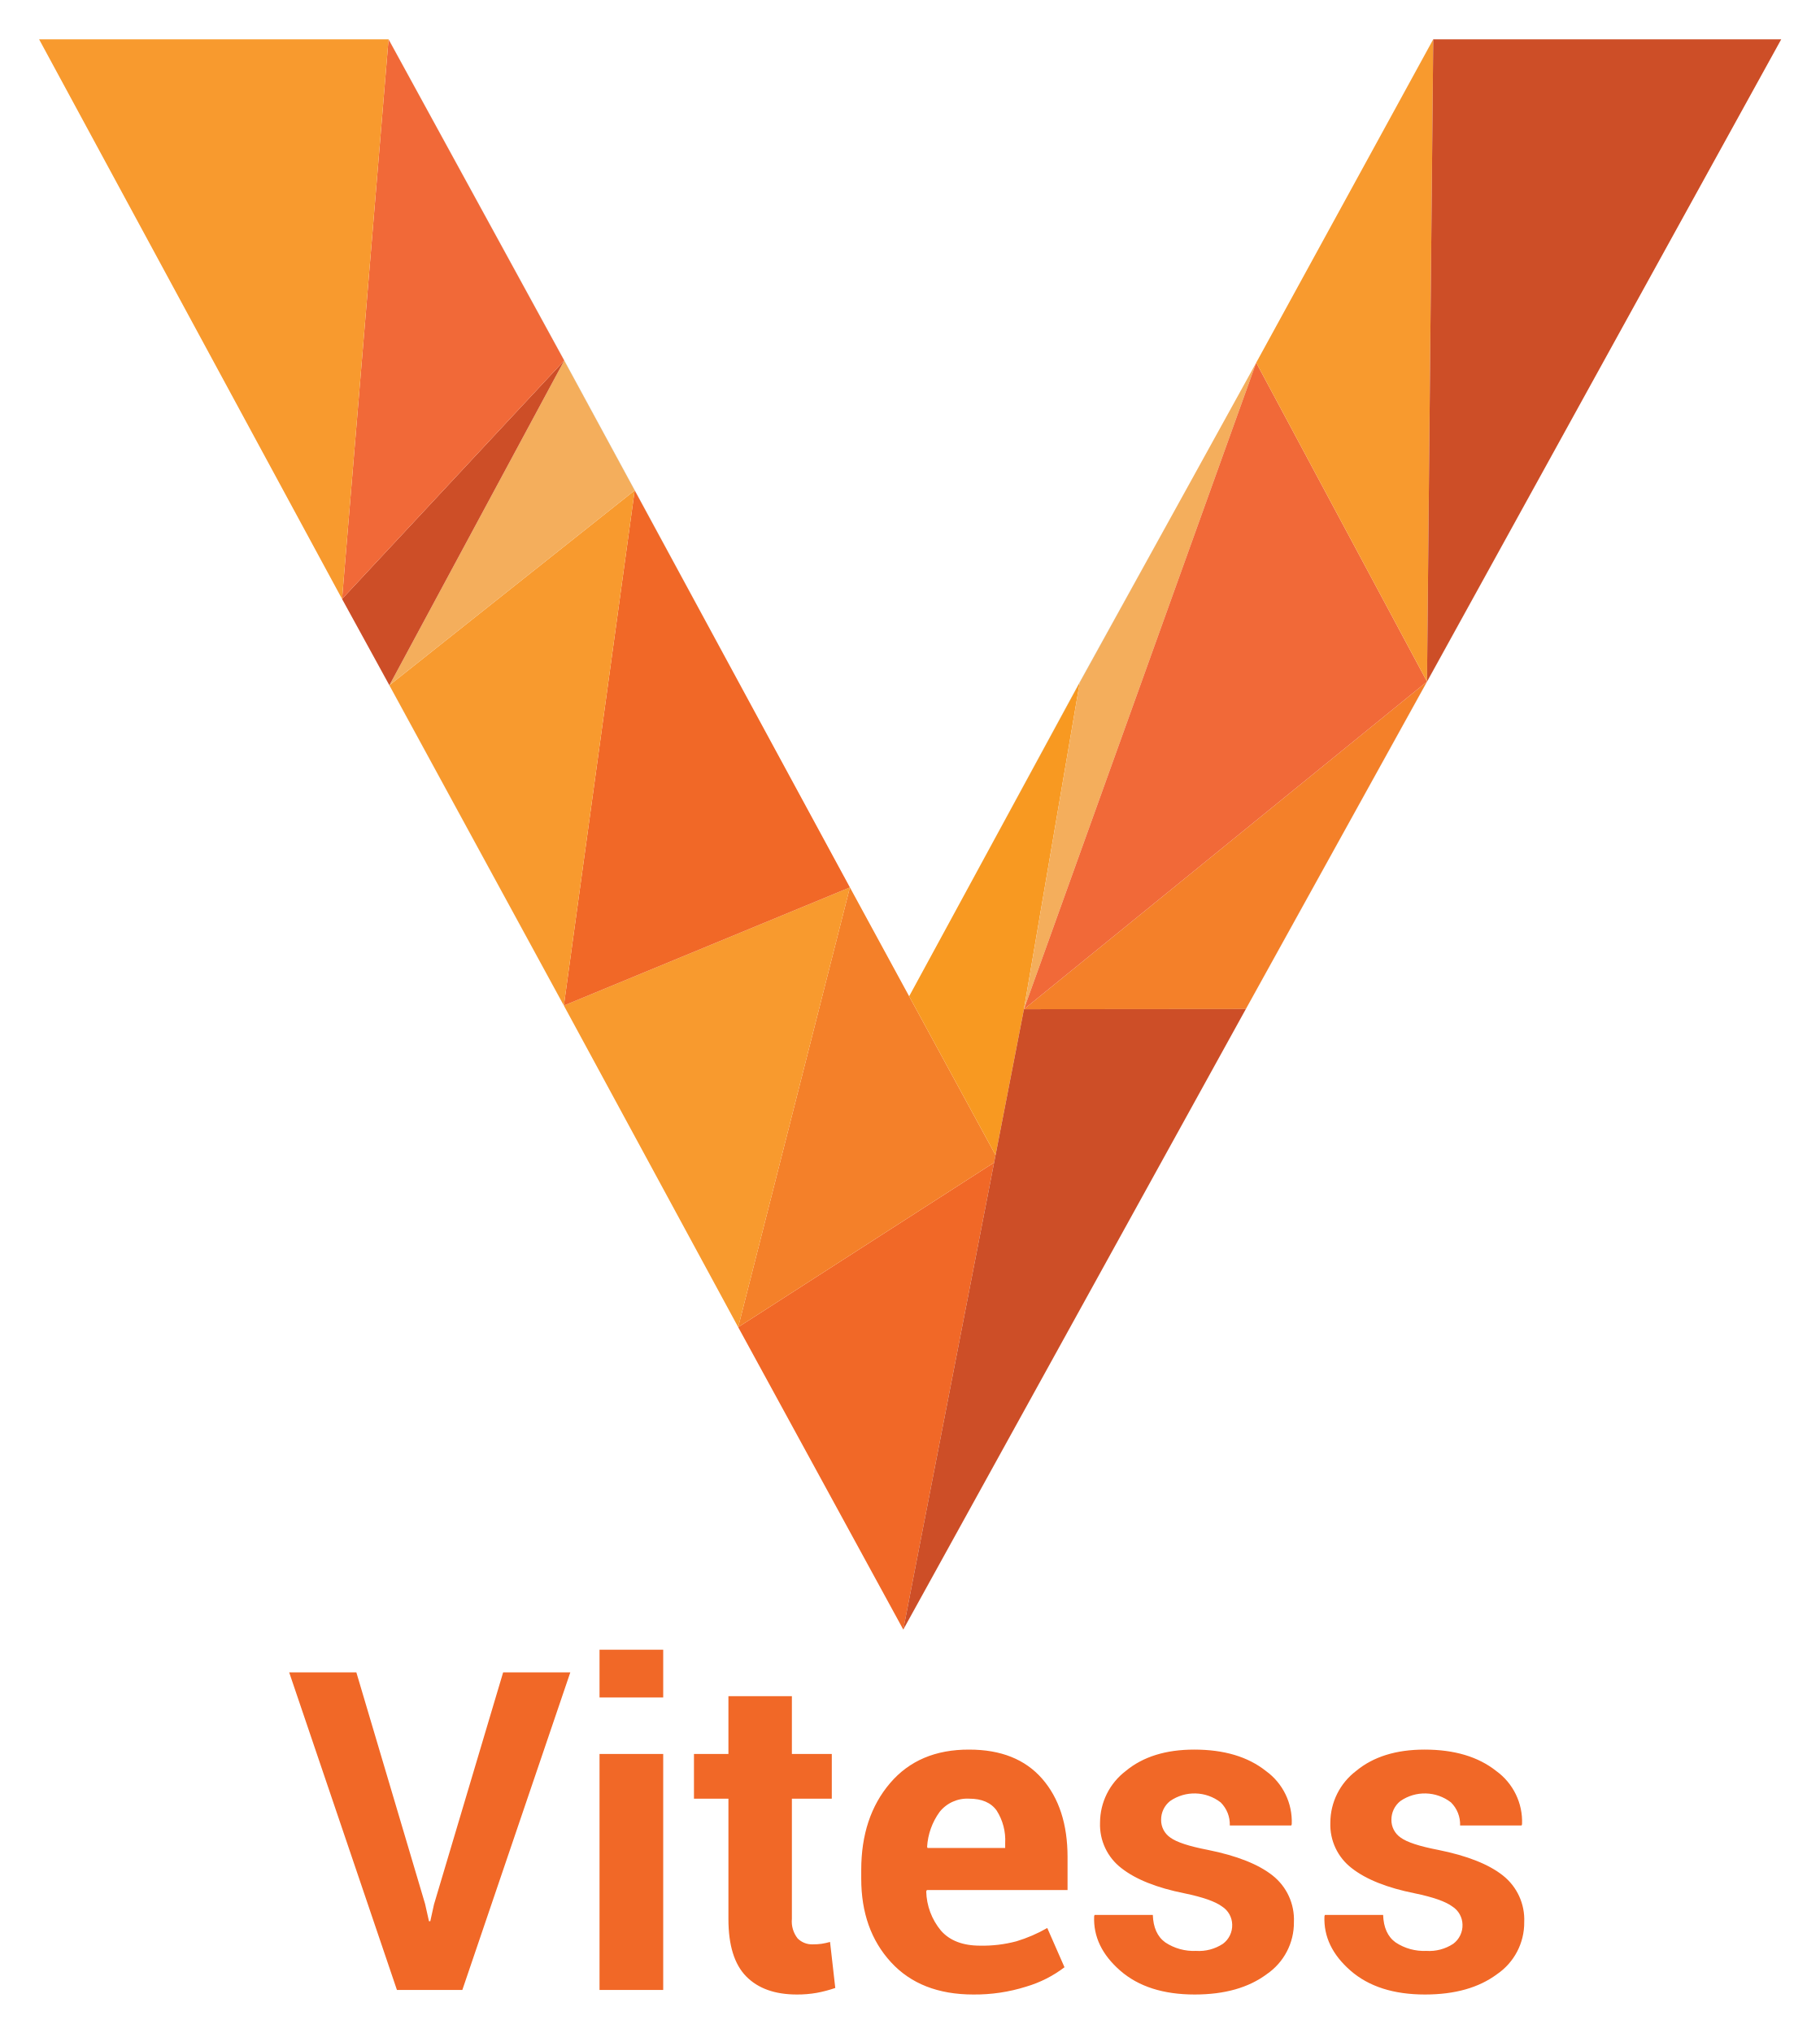
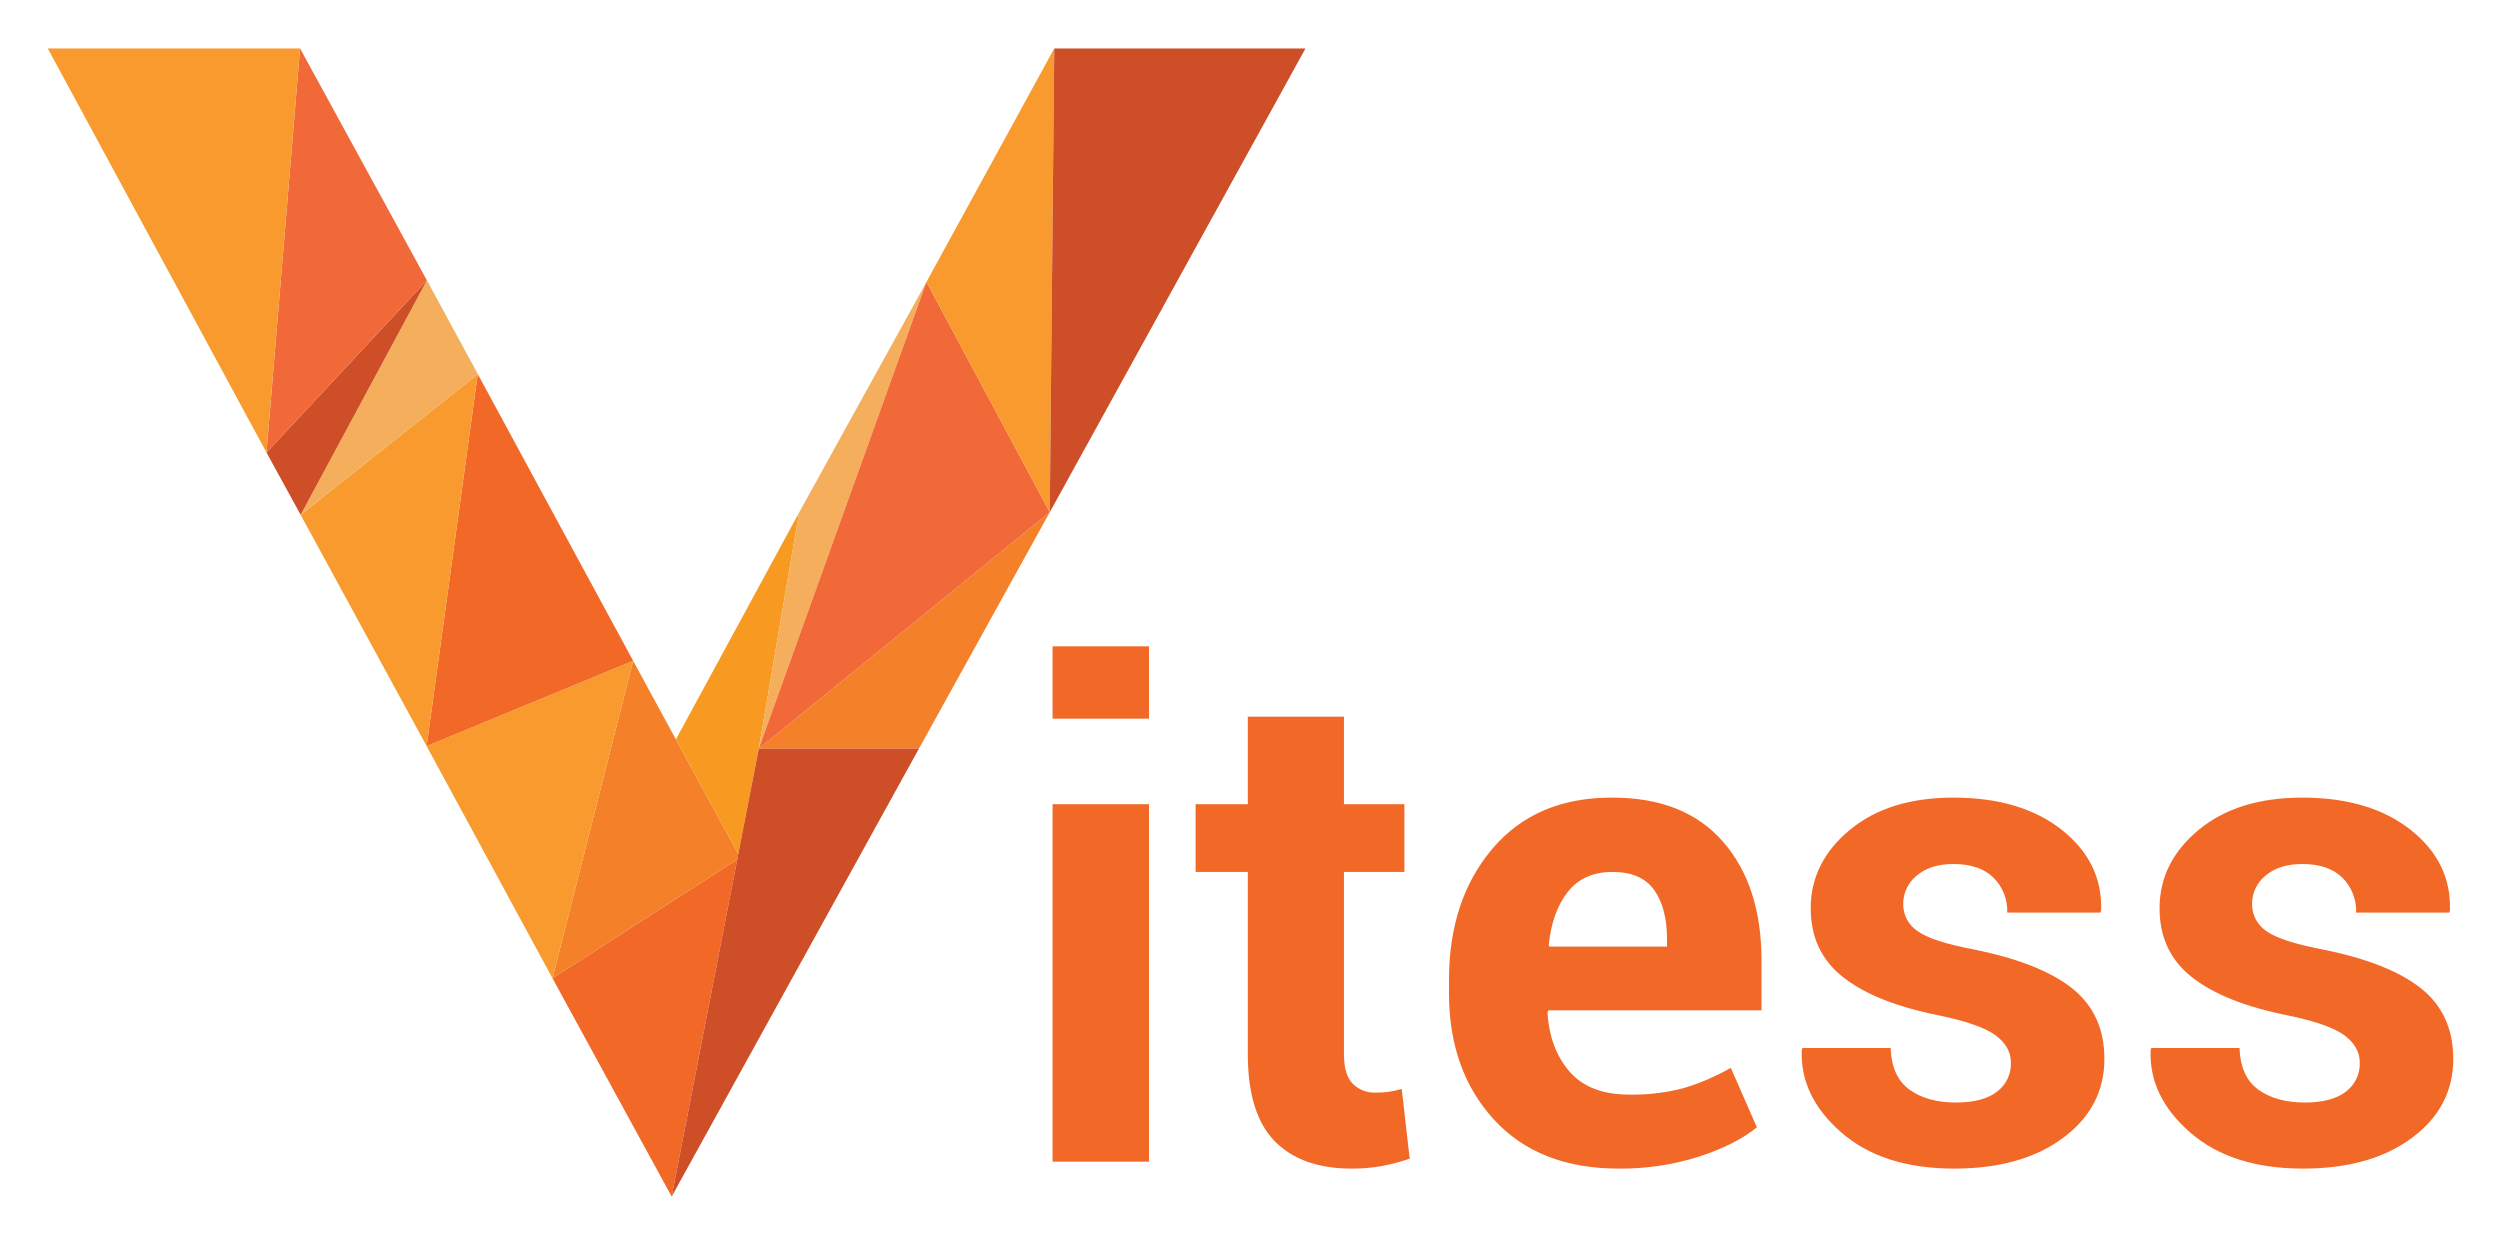
- <svg xmlns="http://www.w3.org/2000/svg" role="img" viewBox="-5.17 -6.42 368.59 411.84">
+ <svg xmlns="http://www.w3.org/2000/svg" role="img" viewBox="-7.49 -11.49 701.48 348.98">
  <defs>
    <style>.cls-1{fill:#f16827}.cls-3{fill:#284e64}.cls-4{fill:#f48029}.cls-5{fill:#f89a2e}.cls-8{fill:#cd4e27}</style>
  </defs>
-   <path d="M80.933 379.244l.796 3.534h.265l.75-3.401L96.75 332.37h13.606l-21.868 64.325H75.235L53.411 332.37h13.607zm48.243-41.793h-12.9v-9.675h12.9zm0 59.244h-12.9v-47.801h12.9zm26.067-59.509v11.708h8.084v9.056h-8.084v24.343a5.555 5.555 0 0 0 1.17 3.975 4.111 4.111 0 0 0 3.071 1.193 12.353 12.353 0 0 0 1.767-.11 14.79 14.79 0 0 0 1.723-.376l1.06 9.322a26.165 26.165 0 0 1-3.777.994 22.566 22.566 0 0 1-3.998.332q-6.67 0-10.272-3.668-3.6-3.667-3.6-11.618V357.95h-6.98v-9.056h6.98v-11.708zM192 397.623q-10.693 0-16.7-6.56-6.01-6.563-6.009-16.9v-1.767q0-10.734 5.832-17.582 5.832-6.847 16.037-6.804 9.63 0 14.778 5.898 5.146 5.897 5.147 15.881v6.671h-28.496l-.132.266a12.905 12.905 0 0 0 2.982 7.952q2.673 3.049 7.93 3.048a26.542 26.542 0 0 0 7.356-.883 30.012 30.012 0 0 0 6.251-2.695l3.49 7.952a23.937 23.937 0 0 1-7.776 3.932 34.486 34.486 0 0 1-10.69 1.59zm-.84-39.673a7.164 7.164 0 0 0-5.986 2.673 13.399 13.399 0 0 0-2.54 7.09l.088.22h15.728v-.97a11.167 11.167 0 0 0-1.724-6.606q-1.723-2.407-5.566-2.407zm53.278 25.491a4.45 4.45 0 0 0-2.054-3.645q-2.054-1.523-7.62-2.672-8.394-1.68-12.746-5.081a11.093 11.093 0 0 1-4.352-9.234 13.173 13.173 0 0 1 5.213-10.47q5.213-4.328 13.873-4.33 9.054 0 14.512 4.33a12.652 12.652 0 0 1 5.236 10.78l-.09.265h-12.458a6.256 6.256 0 0 0-1.855-4.683 8.675 8.675 0 0 0-10.25-.265 4.808 4.808 0 0 0-1.81 3.8 4.291 4.291 0 0 0 1.876 3.6q1.878 1.391 7.621 2.496 8.79 1.768 13.1 5.191a11.387 11.387 0 0 1 4.306 9.432 12.618 12.618 0 0 1-5.522 10.56q-5.522 4.107-14.578 4.108-9.543 0-15.087-4.838-5.545-4.837-5.28-11.023l.089-.265h11.795q.133 3.844 2.519 5.567a10.393 10.393 0 0 0 6.229 1.722 8.86 8.86 0 0 0 5.456-1.435 4.66 4.66 0 0 0 1.877-3.91zm46.653 0a4.45 4.45 0 0 0-2.054-3.645q-2.054-1.523-7.62-2.672-8.394-1.68-12.746-5.081a11.093 11.093 0 0 1-4.352-9.234 13.173 13.173 0 0 1 5.213-10.47q5.213-4.328 13.873-4.33 9.055 0 14.512 4.33a12.652 12.652 0 0 1 5.236 10.78l-.089.265h-12.459a6.256 6.256 0 0 0-1.855-4.683 8.675 8.675 0 0 0-10.25-.265 4.808 4.808 0 0 0-1.81 3.8 4.291 4.291 0 0 0 1.877 3.6q1.877 1.391 7.62 2.496 8.791 1.768 13.1 5.191a11.387 11.387 0 0 1 4.307 9.432 12.618 12.618 0 0 1-5.523 10.56q-5.522 4.107-14.578 4.108-9.542 0-15.087-4.838-5.545-4.837-5.28-11.023l.089-.265h11.795q.133 3.844 2.52 5.567a10.393 10.393 0 0 0 6.228 1.722 8.86 8.86 0 0 0 5.456-1.435 4.66 4.66 0 0 0 1.877-3.91z" class="cls-1" />
-   <path fill="none" d="M64.131 114.91l-.009.01.009-.01z" />
-   <path d="M202.216 198.197l.033-.171 11.309-66.213-11.342 66.384zm81.685-66.541l-36.703 66.332-69.385 125.689.003.005 69.398-125.71 36.704-66.323 40.098-72.734-40.115 72.741zm1.254-130.104l-11.781 21.53 11.787-21.53h-.006zM64.131 114.91l44.995-48.289-44.995 48.289zm9.578 17.489l49.69-39.472-49.69 39.472zm0 0l-3.334-6.078 3.326 6.078 35.355 64.898 5.74 10.585-5.745-10.599-35.342-64.884zm12.396-23.022l23.021-42.756 14.273 26.306 27.675 51.049-27.659-51.056-14.284-26.32-35.58-65.048h-.008l35.583 65.069-23.021 42.756zm103.57 105.66l.163.301 6.662 12.247-6.825-12.548z" class="cls-3" />
-   <path d="M236.705 89.875l-23.159 41.924-25.761 47.437 25.773-47.423 23.147-41.938z" class="cls-3" />
-   <path d="M144.368 262.436l33.438 61.255 18.402-94.605-51.84 33.35z" class="cls-1" />
-   <path d="M196.5 227.585l-6.662-12.247-22.841-41.99-22.629 89.088 51.84-33.35.292-1.501z" class="cls-4" />
-   <path d="M109.051 197.283l5.745 10.599 29.572 54.554 22.629-89.088-57.946 23.935z" class="cls-5" />
-   <path d="M109.051 197.283l57.946-23.935-15.923-29.372-27.675-51.049-14.348 104.356z" class="cls-1" />
-   <path fill="#f89921" d="M202.216 198.197l11.342-66.384-25.773 47.423-8.788 16.171 10.678 19.63 6.825 12.548 5.716-29.388z" />
-   <path d="M73.709 132.399l35.342 64.884 14.348-104.356-49.69 39.472z" class="cls-5" />
-   <path d="M247.198 197.988l36.703-66.332-81.652 66.37 44.949-.038z" class="cls-4" />
-   <path fill="#f4ae5c" d="M109.126 66.621l-23.021 42.756-12.396 23.022 49.69-39.472-14.273-26.306zm93.123 131.405L249.302 67.05l-12.597 22.825-23.147 41.938-11.309 66.213z" />
-   <path d="M73.709 132.399l12.396-23.022 23.021-42.756-44.995 48.289-.009.01 6.253 11.401 3.334 6.078z" class="cls-8" />
-   <path fill="#f16938" d="M283.901 131.656L249.302 67.05l-47.053 130.976 81.652-66.37zM64.131 114.91l44.995-48.289L73.543 1.552l-.004-.009-9.417 113.377.009-.01z" />
-   <path d="M283.901 131.656l1.264-130.104v-.009l-.004.009-11.787 21.53-24.072 43.968 34.599 64.606zM73.539 1.543H2.751L64.122 114.92 73.539 1.543z" class="cls-5" />
-   <path d="M285.165 1.543v.009l-1.264 130.104 40.115-72.741 31.639-57.372h-70.49zm-82.916 196.483l-.033.171-5.716 29.388-.292 1.501-18.402 94.605.007-.014 69.385-125.689-44.949.038z" class="cls-8" />
+   <path d="M287.852 214.169h27.066v100.293h-27.066zm0-44.308h27.066v20.3h-27.066zm94.364 124.997a25.915 25.915 0 0 1-3.707.232 8.626 8.626 0 0 1-6.444-2.503q-2.455-2.504-2.455-8.342V233.17h16.962v-19H369.61v-24.566h-26.973v24.565H327.99v19h14.647v51.169q0 16.682 7.552 24.376 7.554 7.697 21.552 7.696a47.344 47.344 0 0 0 8.39-.696 54.88 54.88 0 0 0 7.924-2.086l-2.225-19.559a31.024 31.024 0 0 1-3.614.79zm62.752-82.543q-21.413-.092-33.648 14.275-12.233 14.37-12.234 36.89v3.71q0 21.688 12.606 35.455 12.605 13.764 35.038 13.765a72.356 72.356 0 0 0 22.431-3.338q10.288-3.336 16.314-8.25l-7.322-16.684a62.971 62.971 0 0 1-13.116 5.655 55.687 55.687 0 0 1-15.434 1.852q-11.03 0-16.638-6.396-5.609-6.394-6.256-16.683l.277-.558h59.788V258.01q0-20.947-10.8-33.321-10.798-12.377-31.006-12.375zm15.296 41.803h-33l-.185-.462q.925-9.268 5.33-14.877 4.401-5.608 12.56-5.61 8.063 0 11.679 5.053 3.615 5.054 3.616 13.858zm113.686 11.727q-9.04-7.183-27.485-10.892-12.05-2.316-15.99-5.236a9.004 9.004 0 0 1-3.938-7.555 10.087 10.087 0 0 1 3.8-7.972q3.8-3.244 10.29-3.244 7.319 0 11.214 3.8a13.127 13.127 0 0 1 3.893 9.826h26.14l.187-.557q.462-13.533-10.986-22.617-11.448-9.081-30.448-9.083-18.169 0-29.107 9.083-10.938 9.087-10.938 21.968 0 12.237 9.131 19.373 9.129 7.139 26.742 10.661 11.679 2.411 15.99 5.607 4.308 3.197 4.31 7.648a9.776 9.776 0 0 1-3.939 8.203q-3.942 3.014-11.448 3.012-8.064 0-13.07-3.615t-5.285-11.679h-24.748l-.186.556q-.554 12.978 11.079 23.127 11.631 10.149 31.655 10.15 18.998 0 30.586-8.62 11.588-8.621 11.587-22.154 0-12.605-9.036-19.79zm97.885 0q-9.04-7.183-27.485-10.892-12.05-2.316-15.99-5.236a9.004 9.004 0 0 1-3.938-7.555 10.087 10.087 0 0 1 3.8-7.972q3.8-3.244 10.29-3.244 7.319 0 11.214 3.8a13.126 13.126 0 0 1 3.893 9.826h26.14l.187-.557q.462-13.533-10.986-22.617-11.448-9.081-30.448-9.083-18.169 0-29.107 9.083-10.938 9.087-10.938 21.968 0 12.237 9.131 19.373 9.129 7.139 26.742 10.661 11.679 2.411 15.99 5.607 4.308 3.197 4.31 7.648a9.776 9.776 0 0 1-3.939 8.203q-3.942 3.014-11.448 3.012-8.064 0-13.07-3.615t-5.284-11.679H596.15l-.186.556q-.554 12.978 11.079 23.127 11.631 10.149 31.654 10.15 18.999 0 30.587-8.62 11.588-8.621 11.587-22.154 0-12.605-9.036-19.79z" class="cls-1" />
+   <path fill="none" d="M67.296 115.476l-.01.01.01-.01z" />
+   <path d="M205.381 198.762l.033-.171 11.309-66.212-11.342 66.383zm81.685-66.54l-36.704 66.332-69.384 125.689.003.005 69.397-125.71 36.705-66.323 40.098-72.734-40.115 72.741zM288.32 2.118l-11.782 21.53 11.787-21.53h-.005zM67.296 115.476l44.995-48.289-44.995 48.289zm9.577 17.488l49.69-39.471-49.69 39.471zm0 0l-3.333-6.077 3.325 6.077 35.355 64.899 5.741 10.585-5.746-10.599-35.342-64.885z" class="cls-3" />
+   <path d="M89.269 109.943l23.022-42.756 14.272 26.306 27.675 51.049-27.658-51.057-14.285-26.319-35.58-65.048h-.007l35.583 65.069-23.022 42.756zm103.57 105.66l.163.301 6.662 12.247-6.825-12.548zm47.03-125.163l-23.159 41.925-25.76 47.437 25.773-47.423 23.146-41.939z" class="cls-3" />
+   <path d="M147.533 263.001l33.437 61.256 18.402-94.605-51.839 33.349z" class="cls-1" />
+   <path d="M199.664 228.151l-6.662-12.247-22.841-41.99-22.628 89.087 51.839-33.349.292-1.501z" class="cls-4" />
+   <path d="M112.215 197.849l5.746 10.599 29.572 54.553 22.628-89.087-57.946 23.935z" class="cls-5" />
+   <path d="M112.215 197.849l57.946-23.935-15.923-29.372-27.675-51.049-14.348 104.356z" class="cls-1" />
+   <path fill="#f89921" d="M205.381 198.762l11.342-66.383-25.773 47.423-8.788 16.171 10.677 19.63 6.825 12.548 5.717-29.389z" />
+   <path d="M76.873 132.964l35.342 64.885 14.348-104.356-49.69 39.471z" class="cls-5" />
+   <path d="M250.362 198.554l36.704-66.332-81.652 66.369 44.948-.037z" class="cls-4" />
+   <path fill="#f4ae5c" d="M112.291 67.187l-23.022 42.756-12.396 23.021 49.69-39.471-14.272-26.306zm93.123 131.404l47.053-130.975-12.598 22.824-23.146 41.939-11.309 66.212z" />
+   <path d="M76.873 132.964l12.396-23.021 23.022-42.756-44.995 48.289-.01.01 6.254 11.401 3.333 6.077z" class="cls-8" />
+   <path fill="#f16938" d="M287.066 132.222l-34.599-64.606-47.053 130.975 81.652-66.369zm-219.77-16.746l44.995-48.289L76.708 2.118l-.005-.009-9.417 113.377.01-.01z" />
+   <path d="M287.066 132.222L288.33 2.118v-.009l-.005.009-11.787 21.53-24.071 43.968 34.599 64.606zM76.703 2.109H5.916l61.37 113.377L76.703 2.109z" class="cls-5" />
+   <path d="M288.33 2.109v.009l-1.264 130.104 40.115-72.741 31.638-57.372H288.33zm-82.916 196.482l-.033.171-5.717 29.389-.292 1.501-18.402 94.605.008-.014 69.384-125.689-44.948.037z" class="cls-8" />
</svg>
